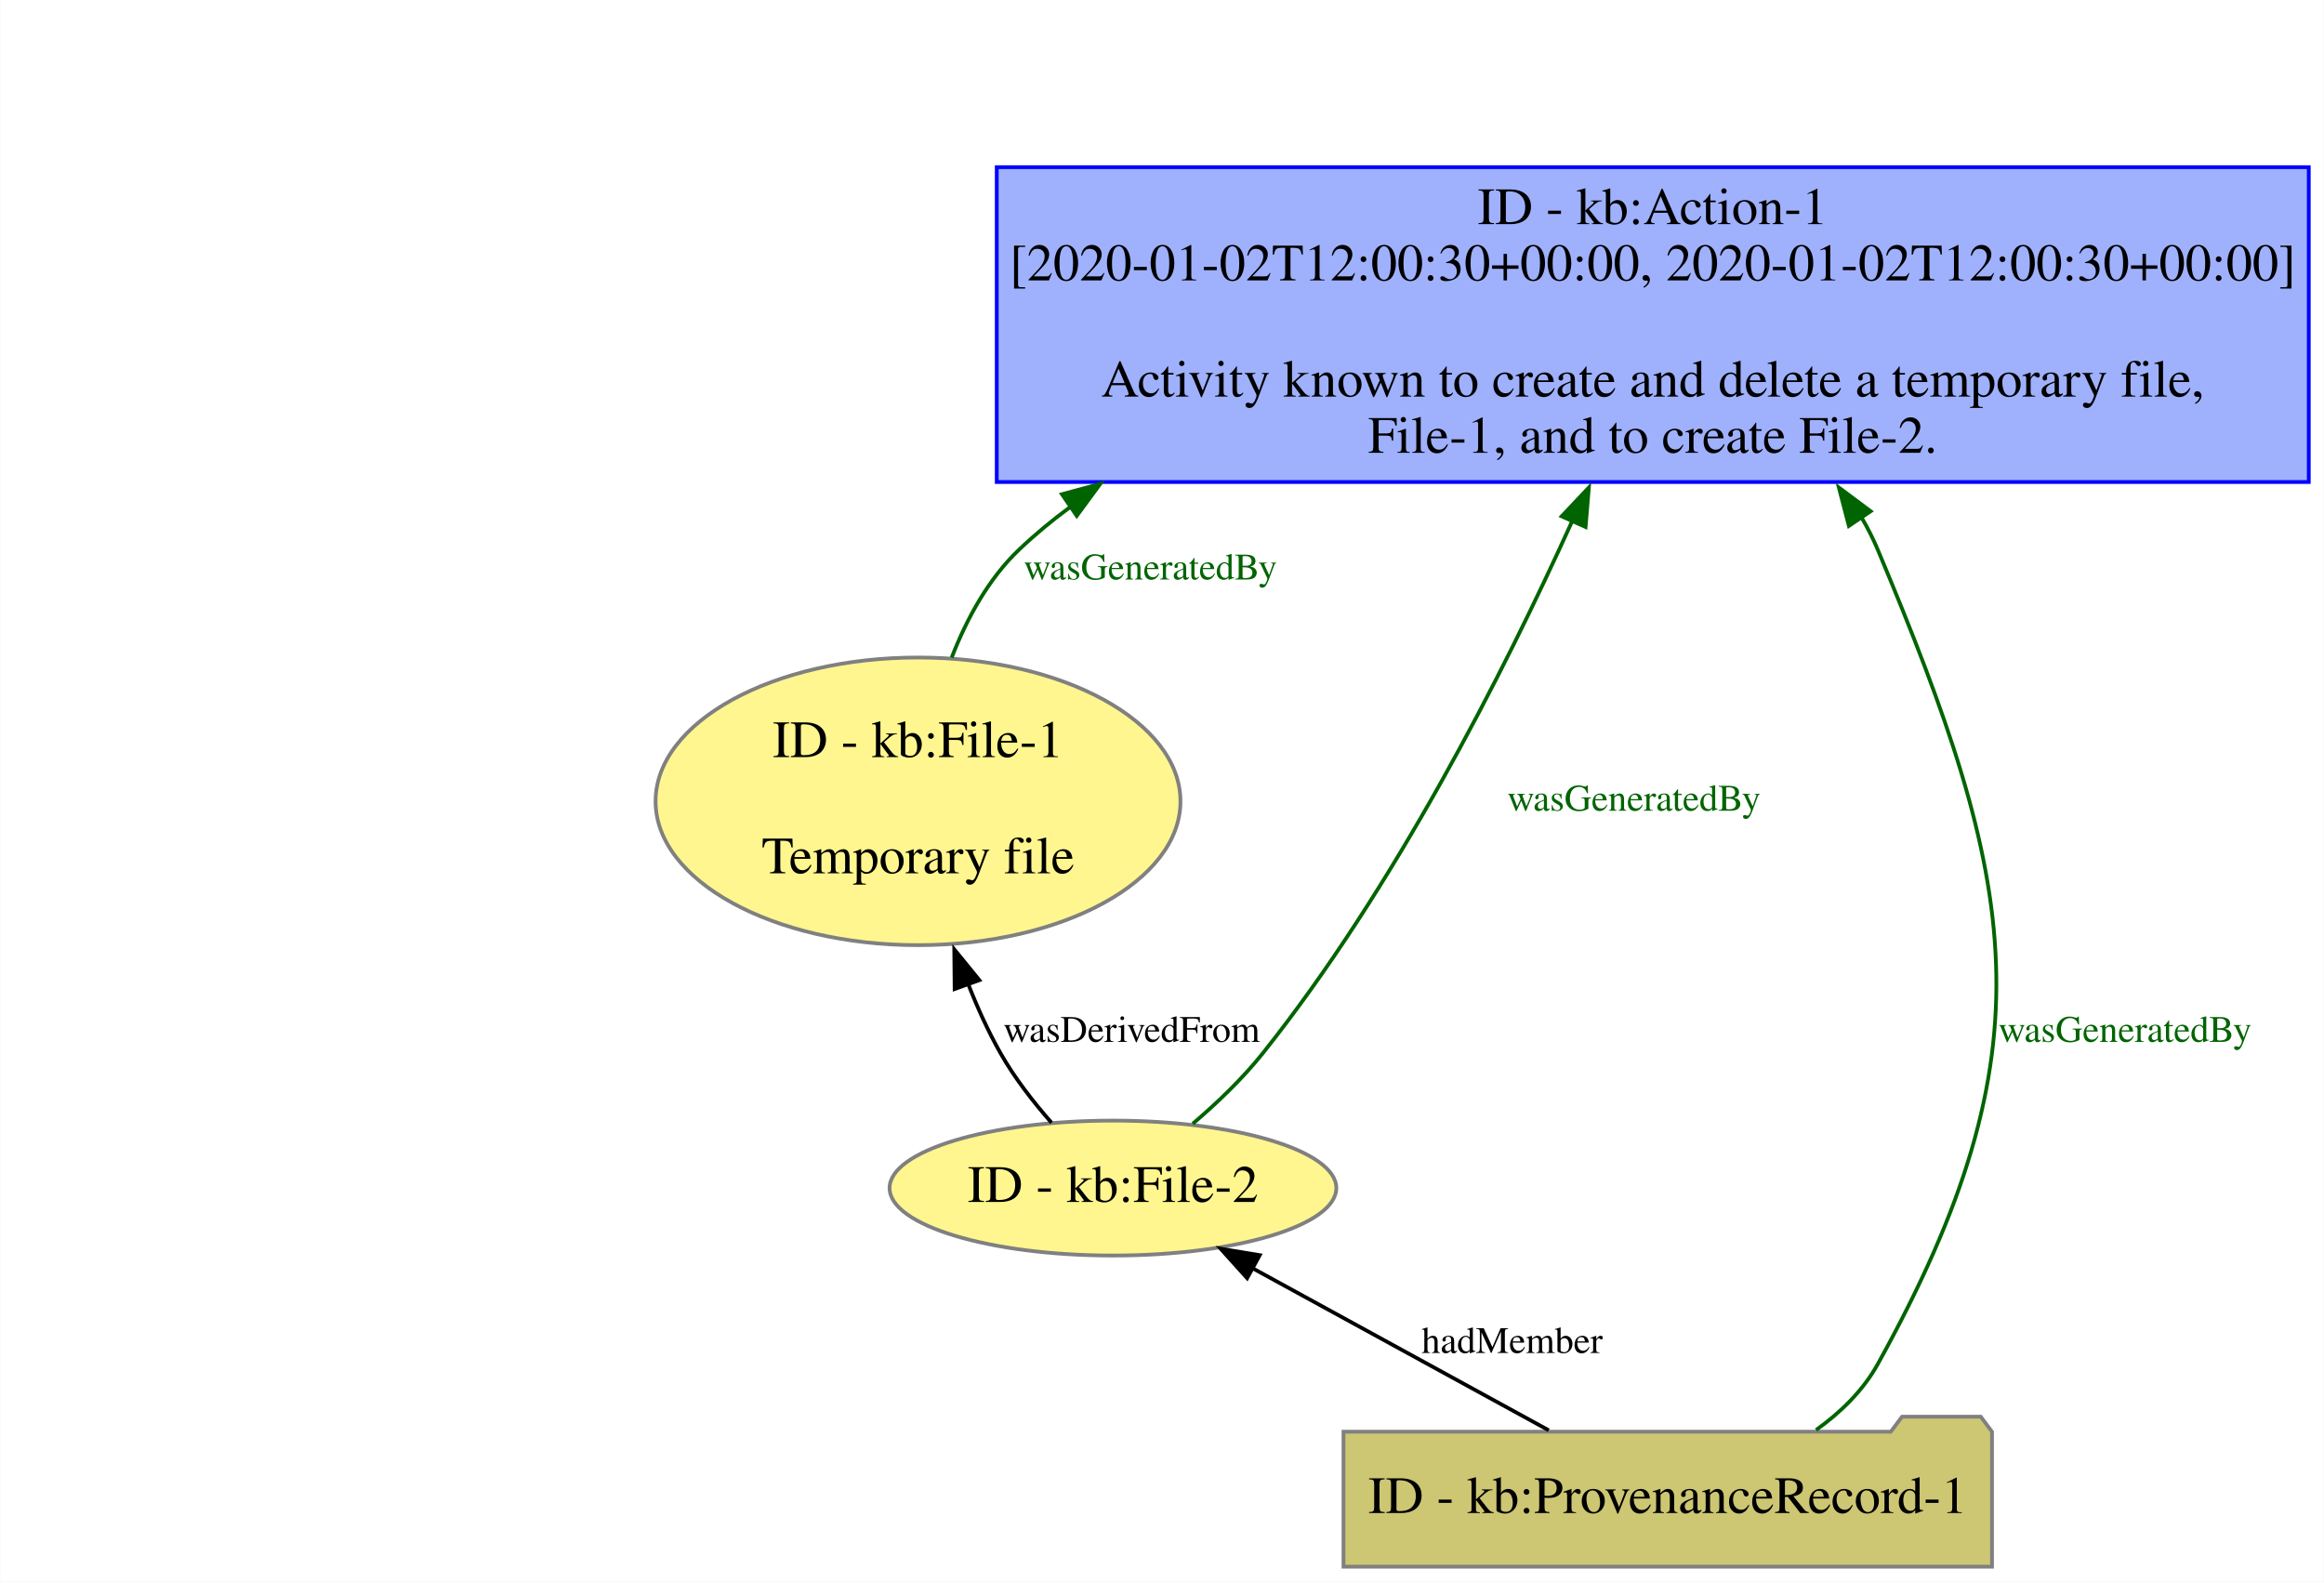
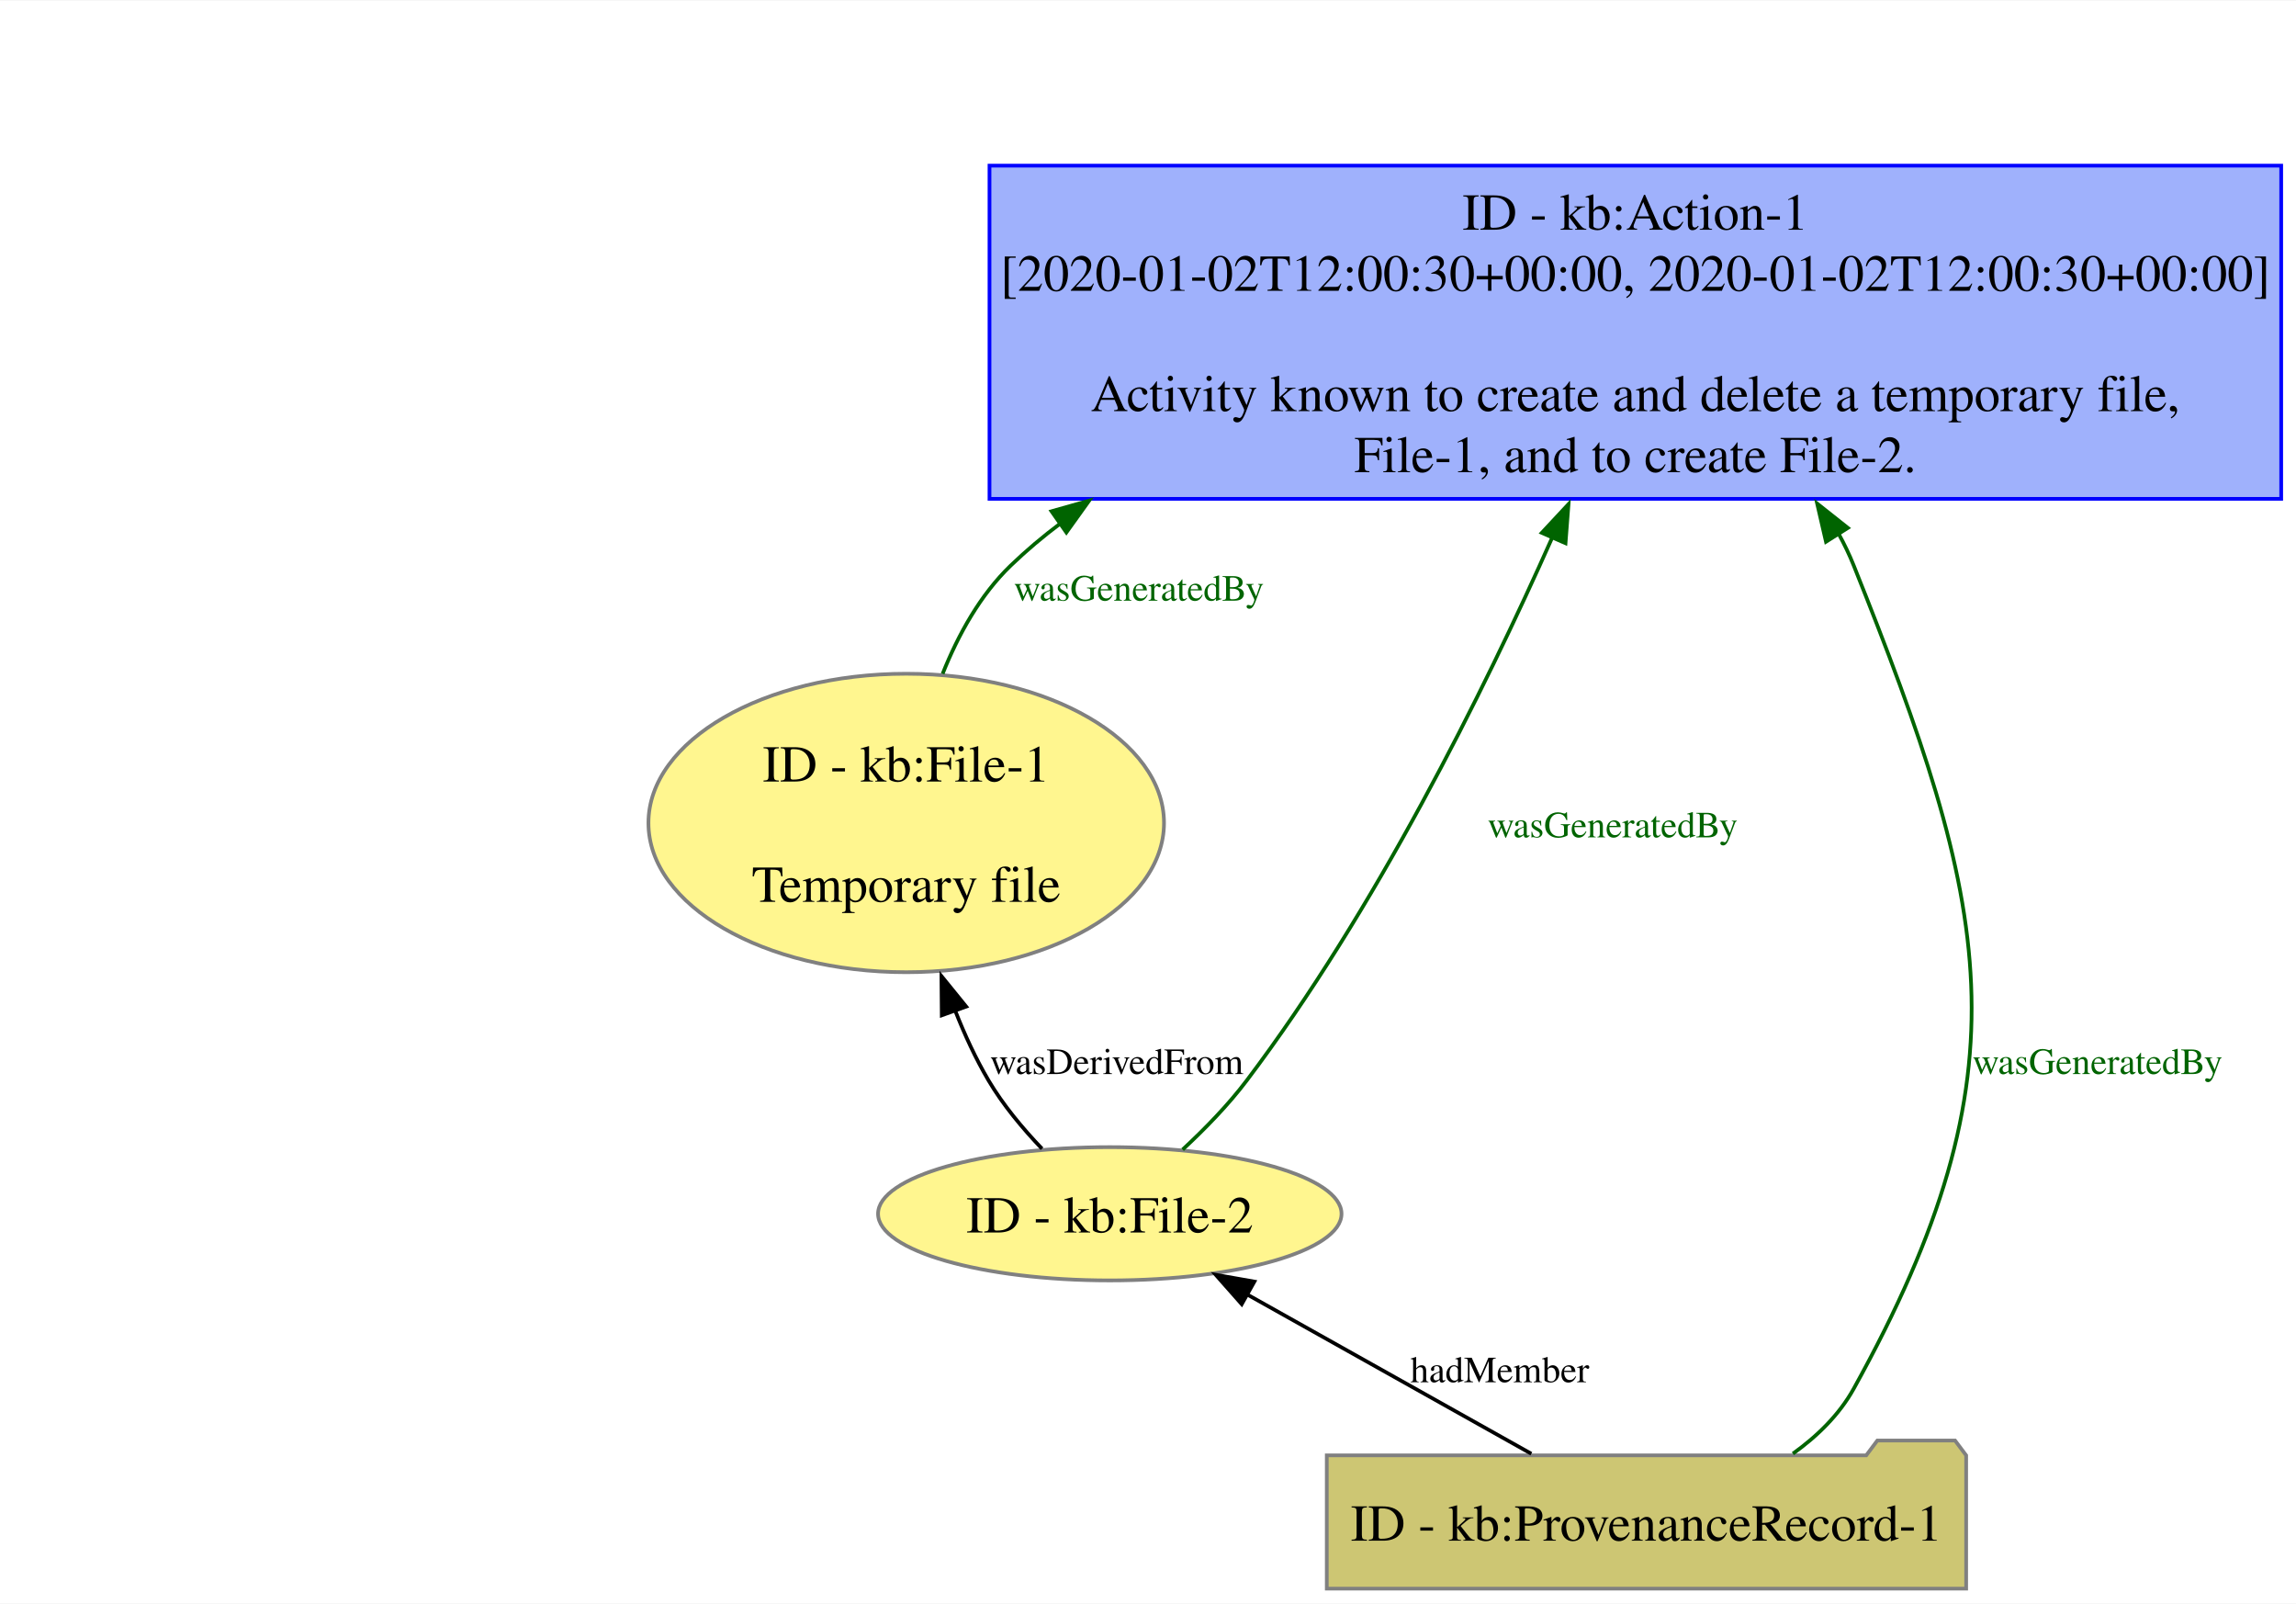
- <svg xmlns="http://www.w3.org/2000/svg" xmlns:xlink="http://www.w3.org/1999/xlink" width="620pt" height="422pt" viewBox="0.00 0.00 619.83 421.97">
-   <g id="graph0" class="graph" transform="scale(1 1) rotate(0) translate(4 417.97)">
-     <polygon fill="white" stroke="none" points="-4,4 -4,-417.97 615.83,-417.97 615.83,4 -4,4" />
+ <svg xmlns="http://www.w3.org/2000/svg" xmlns:xlink="http://www.w3.org/1999/xlink" width="620pt" height="433pt" viewBox="0.00 0.00 620.35 432.96">
+   <g id="graph0" class="graph" transform="scale(1 1) rotate(0) translate(4 428.96)">
+     <polygon fill="white" stroke="none" points="-4,4 -4,-428.96 616.35,-428.96 616.35,4 -4,4" />
    <g id="node1" class="node">
      <g id="a_node1">
        <a xlink:title="ID - urn:example:Action-1">
-           <polygon fill="#9fb1fc" stroke="#0000ff" points="611.83,-373.37 261.83,-373.37 261.83,-289.37 611.83,-289.37 611.83,-373.37" />
-           <text text-anchor="middle" x="436.83" y="-358.17" font-family="Times,serif" font-size="14.00">ID - kb:Action-1</text>
-           <text text-anchor="middle" x="436.83" y="-343.17" font-family="Times,serif" font-size="14.00">[2020-01-02T12:00:30+00:00, 2020-01-02T12:00:30+00:00]</text>
-           <text text-anchor="middle" x="436.83" y="-312.17" font-family="Times,serif" font-size="14.00">Activity known to create and delete a temporary file, </text>
-           <text text-anchor="middle" x="436.83" y="-297.17" font-family="Times,serif" font-size="14.00">File-1, and to create File-2.</text>
+           <polygon fill="#9fb1fc" stroke="#0000ff" points="612.35,-384.36 263.35,-384.36 263.35,-294.36 612.35,-294.36 612.35,-384.36" />
+           <text text-anchor="middle" x="437.85" y="-367.06" font-family="Times,serif" font-size="14.00">ID - kb:Action-1</text>
+           <text text-anchor="middle" x="437.85" y="-350.56" font-family="Times,serif" font-size="14.00">[2020-01-02T12:00:30+00:00, 2020-01-02T12:00:30+00:00]</text>
+           <text text-anchor="middle" x="437.85" y="-318.06" font-family="Times,serif" font-size="14.00">Activity known to create and delete a temporary file, </text>
+           <text text-anchor="middle" x="437.85" y="-301.56" font-family="Times,serif" font-size="14.00">File-1, and to create File-2.</text>
        </a>
      </g>
    </g>
    <g id="node2" class="node">
      <g id="a_node2">
        <a xlink:title="ID - urn:example:File-1">
-           <ellipse fill="#fff68f" stroke="#808080" cx="240.83" cy="-204.18" rx="70.01" ry="38.37" />
-           <text text-anchor="middle" x="240.83" y="-215.98" font-family="Times,serif" font-size="14.00">ID - kb:File-1</text>
-           <text text-anchor="middle" x="240.83" y="-184.98" font-family="Times,serif" font-size="14.00">Temporary file</text>
+           <ellipse fill="#fff68f" stroke="#808080" cx="240.85" cy="-206.81" rx="69.65" ry="40.31" />
+           <text text-anchor="middle" x="240.85" y="-218.01" font-family="Times,serif" font-size="14.00">ID - kb:File-1</text>
+           <text text-anchor="middle" x="240.85" y="-185.51" font-family="Times,serif" font-size="14.00">Temporary file</text>
        </a>
      </g>
    </g>
    <g id="edge1" class="edge">
-       <path fill="none" stroke="darkgreen" d="M249.81,-242.53C253.86,-252.98 259.64,-263.59 267.83,-271.37 272.12,-275.45 276.72,-279.25 281.54,-282.78" />
-       <polygon fill="darkgreen" stroke="darkgreen" points="279.22,-286.12 289.45,-288.88 283.17,-280.34 279.22,-286.12" />
-       <text text-anchor="middle" x="302.83" y="-263.37" font-family="Times,serif" font-size="10.00" fill="darkgreen">wasGeneratedBy</text>
+       <path fill="none" stroke="darkgreen" d="M250.69,-247.12C254.92,-257.71 260.85,-268.42 269.1,-276.36 273.32,-280.42 277.83,-284.21 282.56,-287.76" />
+       <polygon fill="darkgreen" stroke="darkgreen" points="280.1,-291.01 290.29,-293.89 284.12,-285.28 280.1,-291.01" />
+       <text text-anchor="middle" x="303.73" y="-266.86" font-family="Times,serif" font-size="10.00" fill="darkgreen">wasGeneratedBy</text>
    </g>
    <g id="node3" class="node">
      <g id="a_node3">
        <a xlink:title="ID - urn:example:File-2">
-           <ellipse fill="#fff68f" stroke="#808080" cx="292.83" cy="-101" rx="59.59" ry="18" />
-           <text text-anchor="middle" x="292.83" y="-97.3" font-family="Times,serif" font-size="14.00">ID - kb:File-2</text>
+           <ellipse fill="#fff68f" stroke="#808080" cx="295.85" cy="-101.25" rx="62.61" ry="18" />
+           <text text-anchor="middle" x="295.85" y="-96.2" font-family="Times,serif" font-size="14.00">ID - kb:File-2</text>
        </a>
      </g>
    </g>
    <g id="edge2" class="edge">
-       <path fill="none" stroke="darkgreen" d="M314.12,-118.16C320.6,-123.69 327.42,-130.22 332.83,-137 367.75,-180.84 396.87,-238.11 415.33,-278.92" />
-       <polygon fill="darkgreen" stroke="darkgreen" points="412.52,-280.22 419.79,-287.92 418.91,-277.37 412.52,-280.22" />
-       <text text-anchor="middle" x="431.83" y="-201.68" font-family="Times,serif" font-size="10.00" fill="darkgreen">wasGeneratedBy</text>
+       <path fill="none" stroke="darkgreen" d="M315.53,-118.59C321.52,-124.14 327.84,-130.62 332.85,-137.25 367.48,-183.07 396.73,-241.94 415.49,-284.12" />
+       <polygon fill="darkgreen" stroke="darkgreen" points="412.57,-285.18 419.79,-292.93 418.98,-282.37 412.57,-285.18" />
+       <text text-anchor="middle" x="431.73" y="-202.93" font-family="Times,serif" font-size="10.00" fill="darkgreen">wasGeneratedBy</text>
    </g>
    <g id="edge3" class="edge">
-       <path fill="none" stroke="black" d="M276.44,-118.44C271.56,-123.99 266.53,-130.45 262.83,-137 259.54,-142.81 256.65,-149.19 254.14,-155.62" />
-       <polygon fill="black" stroke="black" points="250.6,-154.1 250.5,-164.69 257.19,-156.48 250.6,-154.1" />
-       <text text-anchor="middle" x="297.83" y="-140" font-family="Times,serif" font-size="10.00">wasDerivedFrom</text>
+       <path fill="none" stroke="black" d="M277.54,-118.82C272.32,-124.28 266.99,-130.66 263.1,-137.25 259.64,-143.12 256.64,-149.6 254.07,-156.15" />
+       <polygon fill="black" stroke="black" points="250.46,-154.86 250.37,-165.45 257.05,-157.22 250.46,-154.86" />
+       <text text-anchor="middle" x="297.73" y="-139" font-family="Times,serif" font-size="10.00">wasDerivedFrom</text>
    </g>
    <g id="node4" class="node">
      <g id="a_node4">
        <a xlink:title="ID - urn:example:ProvenanceRecord-1">
-           <polygon fill="#cdc673" stroke="#808080" points="527.33,-36 524.33,-40 503.33,-40 500.33,-36 354.33,-36 354.33,0 527.33,0 527.33,-36" />
-           <text text-anchor="middle" x="440.83" y="-14.3" font-family="Times,serif" font-size="14.00">ID - kb:ProvenanceRecord-1</text>
+           <polygon fill="#cdc673" stroke="#808080" points="527.23,-36 524.23,-40 503.23,-40 500.23,-36 354.48,-36 354.48,0 527.23,0 527.23,-36" />
+           <text text-anchor="middle" x="440.85" y="-12.95" font-family="Times,serif" font-size="14.00">ID - kb:ProvenanceRecord-1</text>
        </a>
      </g>
    </g>
    <g id="edge4" class="edge">
-       <path fill="none" stroke="darkgreen" d="M480.4,-36.46C486.99,-41.18 492.94,-46.98 496.83,-54 543.66,-138.5 534.17,-182.27 496.83,-271.37 495.61,-274.27 494.17,-277.11 492.56,-279.86" />
-       <polygon fill="darkgreen" stroke="darkgreen" points="489.15,-277.66 486.47,-287.91 494.96,-281.57 489.15,-277.66" />
-       <text text-anchor="middle" x="562.83" y="-140" font-family="Times,serif" font-size="10.00" fill="darkgreen">wasGeneratedBy</text>
+       <path fill="none" stroke="darkgreen" d="M480.42,-36.46C487.01,-41.18 492.96,-46.98 496.85,-54 544.76,-140.44 533.54,-184.59 496.85,-276.36 495.69,-279.27 494.32,-282.12 492.78,-284.91" />
+       <polygon fill="darkgreen" stroke="darkgreen" points="489.36,-282.77 486.97,-293.09 495.27,-286.51 489.36,-282.77" />
+       <text text-anchor="middle" x="562.73" y="-139" font-family="Times,serif" font-size="10.00" fill="darkgreen">wasGeneratedBy</text>
    </g>
    <g id="edge5" class="edge">
-       <path fill="none" stroke="black" d="M409.08,-36.38C385.94,-49.04 354.51,-66.24 330.16,-79.57" />
-       <polygon fill="black" stroke="black" points="328.63,-76.96 321.54,-84.83 331.99,-83.1 328.63,-76.96" />
-       <text text-anchor="middle" x="399.33" y="-57" font-family="Times,serif" font-size="10.00">hadMember</text>
+       <path fill="none" stroke="black" d="M409.75,-36.43C387.22,-49.05 356.68,-66.17 332.89,-79.5" />
+       <polygon fill="black" stroke="black" points="331.5,-76.83 324.48,-84.77 334.92,-82.93 331.5,-76.83" />
+       <text text-anchor="middle" x="401.23" y="-55.75" font-family="Times,serif" font-size="10.00">hadMember</text>
    </g>
  </g>
</svg>
